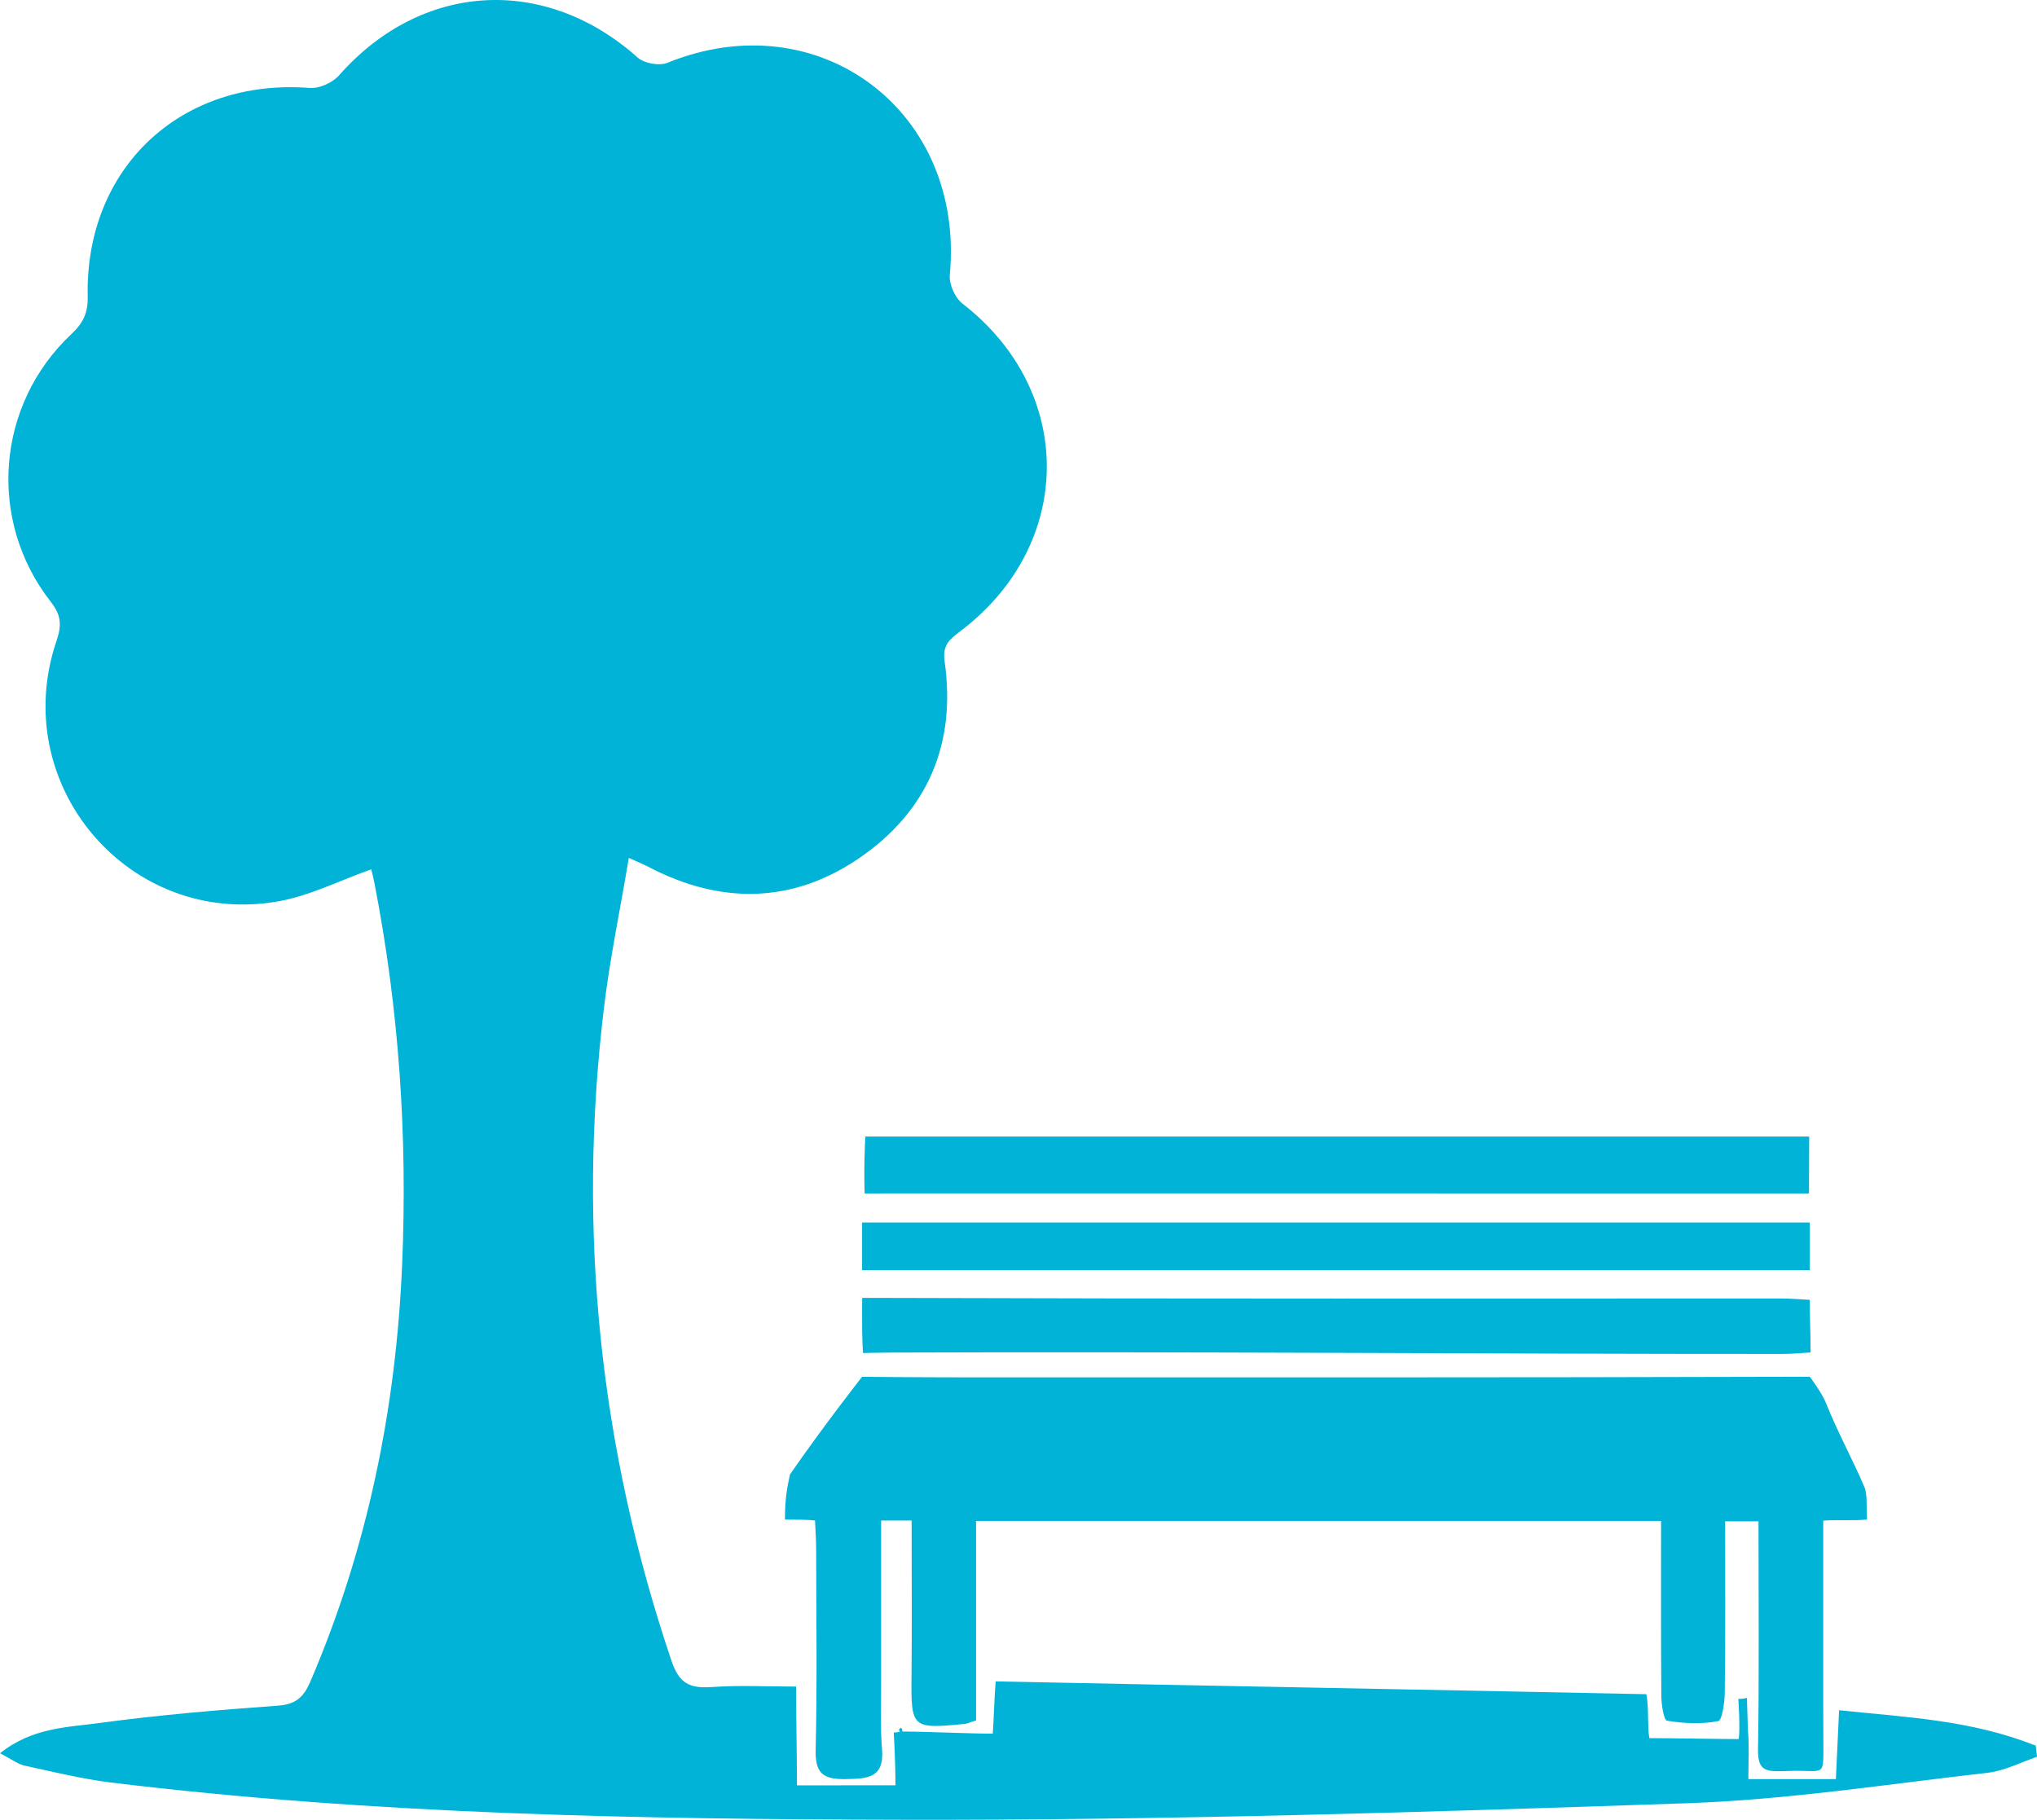
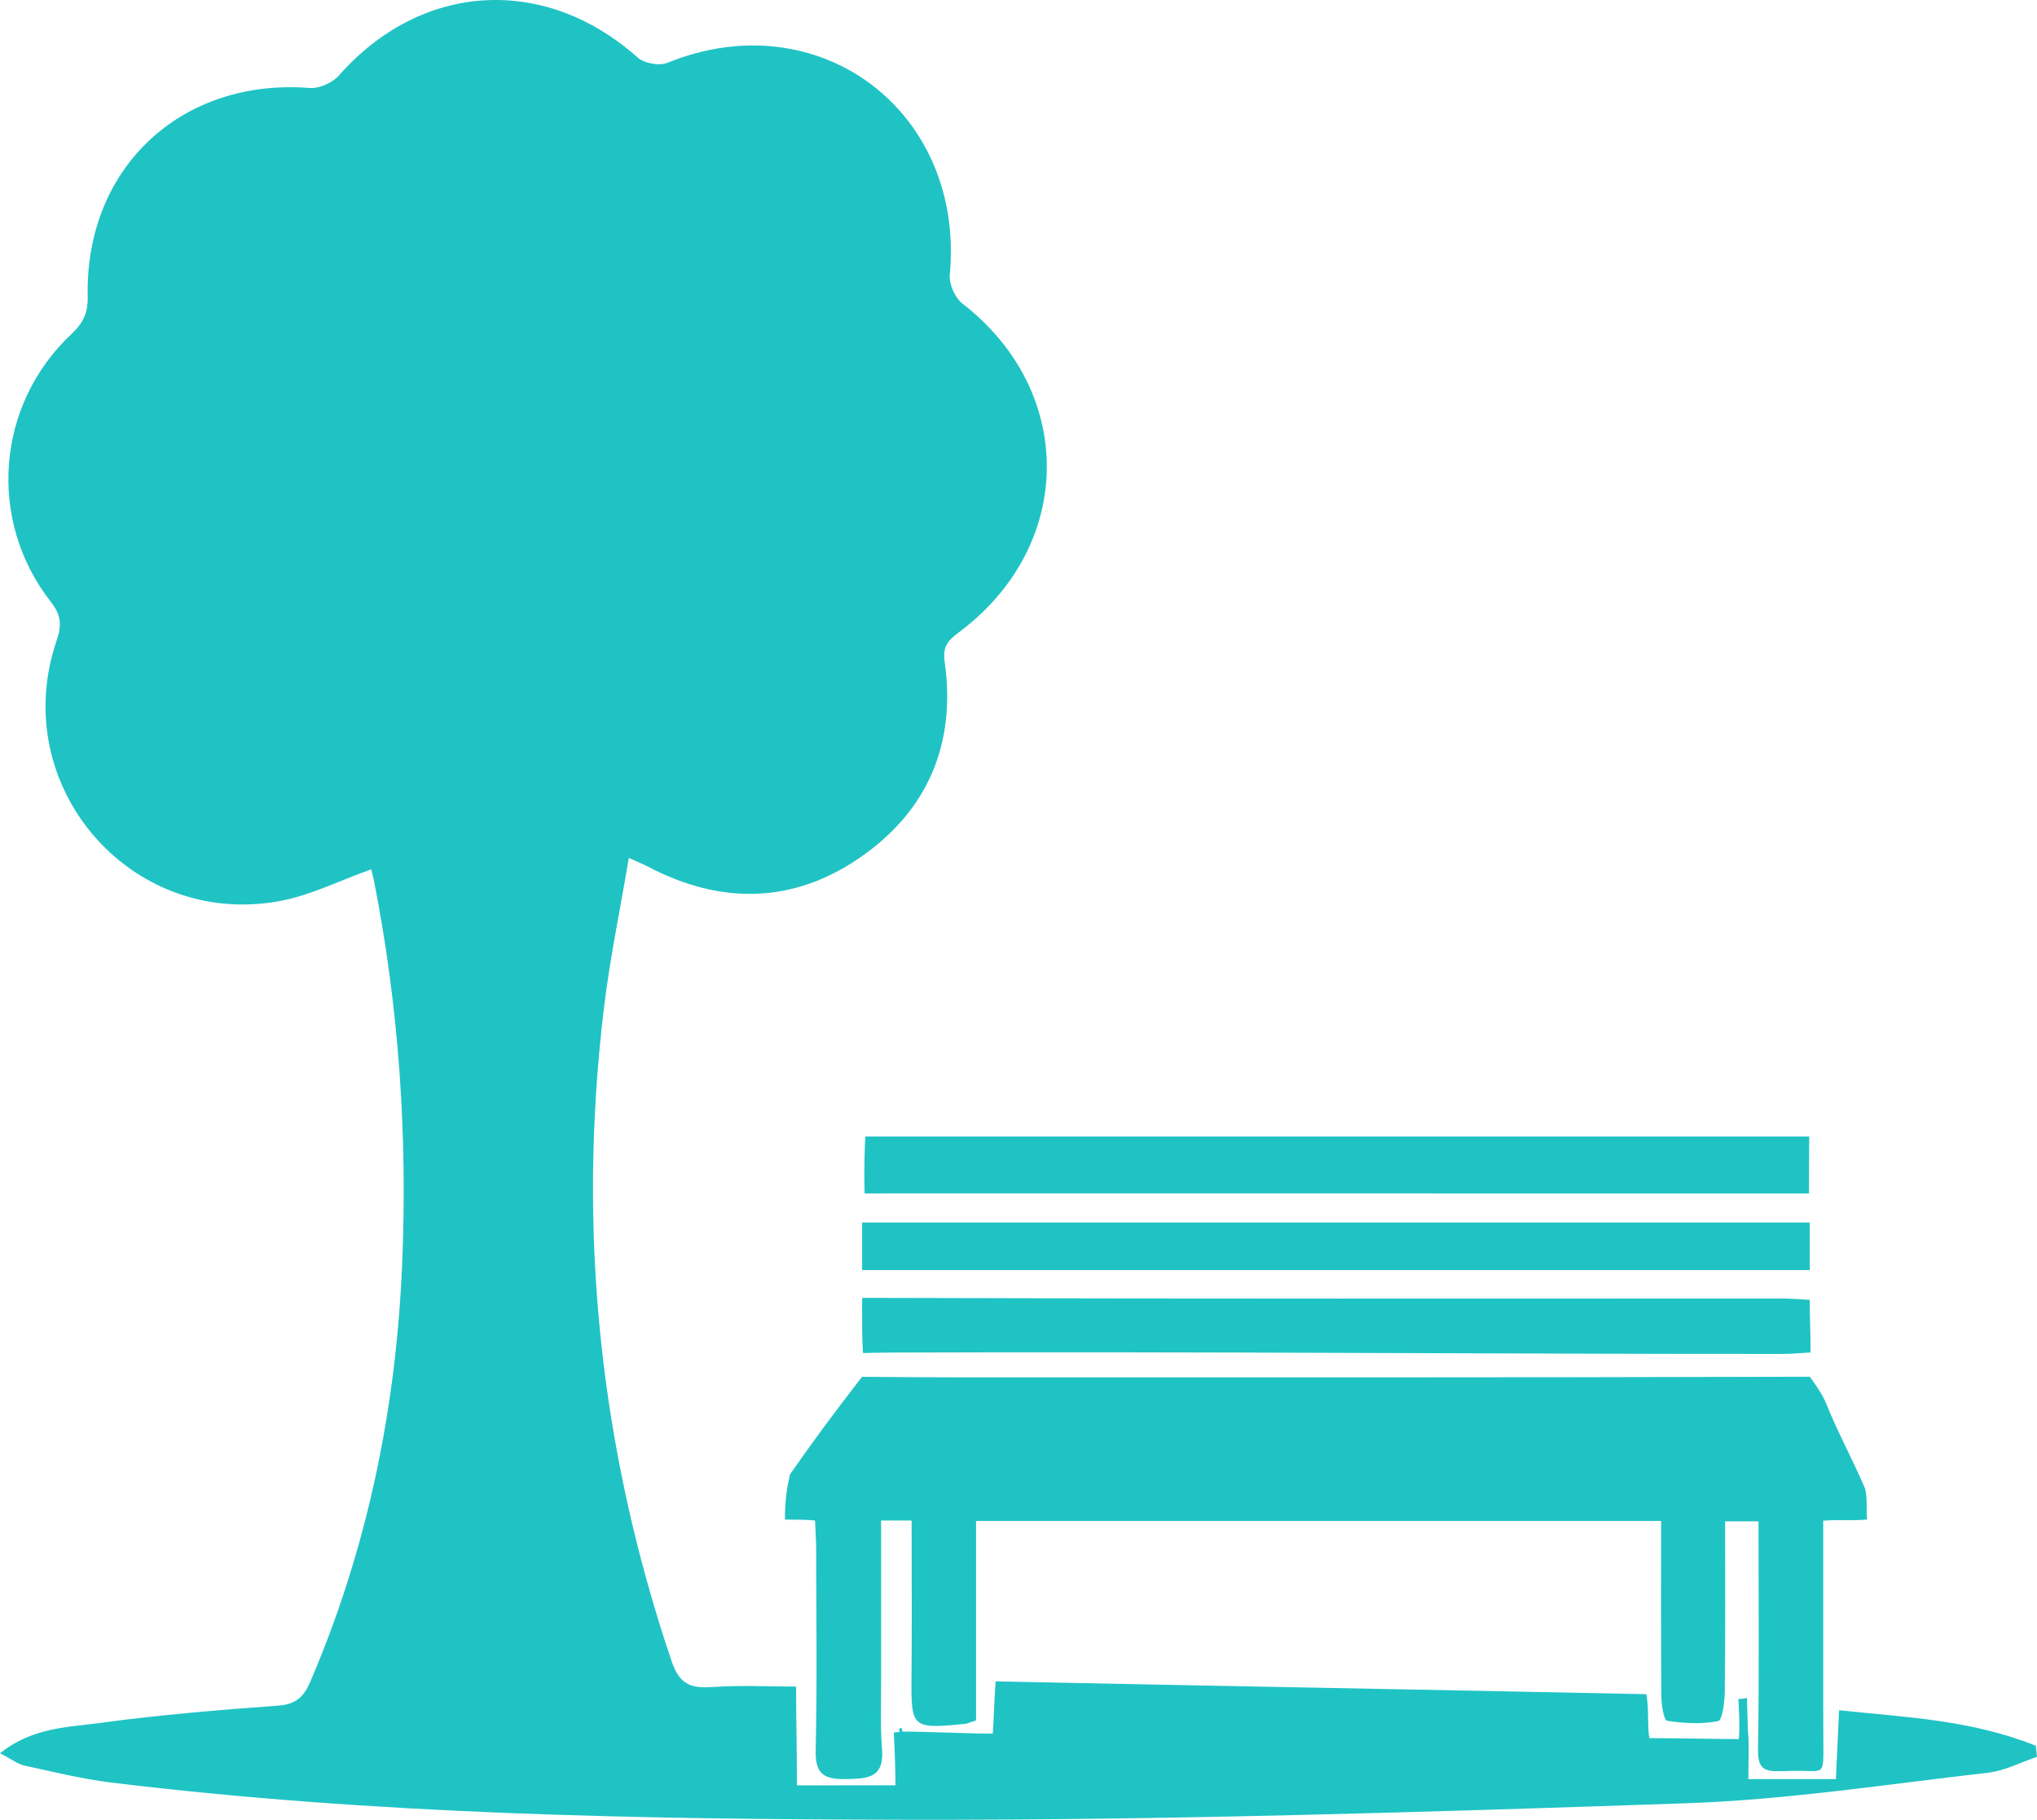
<svg xmlns="http://www.w3.org/2000/svg" version="1.1" id="Layer_1" x="0px" y="0px" width="47.007px" height="42.001px" viewBox="0 0 47.007 42.001" enable-background="new 0 0 47.007 42.001" xml:space="preserve">
  <g>
-     <path fill="#00B3D7" d="M40.336,39.935c0.033,0.355,0.01,0.716,0.01,1.127c0.581,0,1.42,0,2.02,0   c0.023-0.497,0.047-0.996,0.074-1.59c1.617,0.17,3.036,0.224,4.539,0.818c0.01,0.085,0.019,0.17,0.028,0.257   c-0.378,0.128-0.748,0.324-1.134,0.368c-2.316,0.263-4.634,0.625-6.958,0.704C32.897,41.826,26.874,42.013,20.854,42   c-6.105-0.012-12.219-0.12-18.293-0.859c-0.67-0.084-1.333-0.246-1.995-0.391C0.411,40.717,0.274,40.606,0,40.465   c0.754-0.6,1.563-0.597,2.31-0.7c1.364-0.186,2.74-0.299,4.112-0.399c0.406-0.032,0.586-0.198,0.738-0.551   c1.32-3.077,1.979-6.3,2.12-9.633c0.126-2.956-0.072-5.892-0.639-8.799c-0.022-0.121-0.056-0.241-0.074-0.319   c-0.728,0.257-1.414,0.609-2.14,0.738c-3.449,0.613-6.255-2.695-5.121-6.016c0.124-0.365,0.104-0.592-0.137-0.9   c-1.466-1.88-1.258-4.543,0.477-6.174c0.272-0.255,0.387-0.49,0.378-0.868C1.96,3.869,4.186,1.799,7.145,2.03   c0.22,0.018,0.528-0.119,0.678-0.29c1.901-2.156,4.746-2.326,6.892-0.412c0.152,0.136,0.5,0.198,0.688,0.121   c3.496-1.42,6.869,1.118,6.515,4.898c-0.019,0.213,0.121,0.529,0.293,0.661c2.608,2.017,2.597,5.556-0.049,7.56   c-0.241,0.183-0.42,0.313-0.363,0.702c0.271,1.896-0.394,3.452-1.958,4.526c-1.549,1.066-3.213,1.083-4.88,0.21   c-0.108-0.057-0.224-0.103-0.45-0.206c-0.201,1.202-0.439,2.335-0.576,3.479c-0.617,5.133-0.096,10.15,1.561,15.054   c0.171,0.509,0.41,0.638,0.911,0.605c0.733-0.048,1.153-0.012,1.964-0.012c0,0.716,0.02,1.536,0.02,2.28   c0.611,0,1.655-0.002,2.273-0.002c0-0.575-0.039-1.218-0.039-1.218s0.169-0.003,0.056-0.022c0.145,0.035,0.06-0.031,0.06-0.031   s0.067-0.137,0.083,0.031c0.562,0,1.505,0.048,2.086,0.048c0.023-0.309,0.033-0.769,0.066-1.206   c5.151,0.107,9.876,0.189,15.016,0.296c0.062,0.299,0.021,0.774,0.07,1.014c0.515,0,1.675,0.022,2.061,0.022   c0.039-0.224-0.008-0.929-0.008-0.929s0.074,0.011,0.198-0.021" />
-     <path fill="#00B3D7" d="M43.086,35.071c-0.378,0.033-0.666-0.003-1.012,0.026c0,1.464,0,2.902,0,4.343   c0,0.252,0.001,0.507,0.003,0.762c0.003,0.854,0.039,0.643-0.779,0.671c-0.52,0.019-0.738,0.039-0.729-0.498   c0.028-1.734,0.011-3.472,0.011-5.263c-0.255,0-0.471,0-0.77,0c0,1.322,0.008,2.63-0.008,3.938   c-0.002,0.236-0.06,0.655-0.151,0.673c-0.382,0.073-0.793,0.055-1.182-0.009c-0.072-0.009-0.129-0.364-0.131-0.563   c-0.011-1.334-0.006-2.666-0.006-4.048c-5.276,0-10.502,0-15.808,0c0,1.554,0,3.088,0,4.605c-0.137,0.041-0.193,0.072-0.255,0.079   c-1.234,0.121-1.247,0.101-1.234-1.118c0.011-1.182,0.002-2.364,0.002-3.576c-0.26,0-0.441,0-0.704,0c0,1.263-0.001,2.508,0,3.75   c0.002,0.51-0.021,1.021,0.021,1.526c0.056,0.667-0.33,0.683-0.834,0.692c-0.509,0.01-0.71-0.116-0.697-0.67   c0.036-1.548,0.013-3.098,0.011-4.646c0-0.206-0.016-0.413-0.026-0.652c-0.241-0.023-0.319-0.016-0.694-0.021   c0-0.457,0.043-0.712,0.116-1.042c0.784-1.134,1.664-2.254,1.664-2.254s1.245,0.013,2.318,0.013c6.322,0,12.646,0.006,18.968-0.013   c0.231,0,0.584,0,0.584,0s0.272,0.355,0.373,0.605c0.263,0.66,0.607,1.286,0.887,1.939C43.101,34.501,43.063,34.791,43.086,35.071z   " />
-     <path fill="#00B3D7" d="M41.763,28.215c0,0.455,0,0.602,0,1.099c-7.286,0-14.558,0-21.869,0c0-0.461,0-0.607,0-1.099   C27.18,28.215,34.453,28.215,41.763,28.215z" />
-     <path fill="#00B3D7" d="M41.763,30c0,0.483,0.019,0.695,0.019,1.215c-0.224,0.013-0.445,0.034-0.666,0.034   c-6.847,0.002-13.684-0.058-20.53-0.032c-0.292,0.001-0.671,0.011-0.671,0.011s-0.015-0.214-0.019-0.504   c-0.004-0.327,0-0.768,0-0.768s0.418-0.002,0.672,0c6.847,0.023,13.693,0.013,20.54,0.013C41.313,29.969,41.52,29.987,41.763,30z" />
-     <path fill="#00B3D7" d="M19.968,26.231c7.279,0,14.506,0,21.782,0c0,0.479-0.005,0.789-0.005,1.314c-0.252,0-0.479,0-0.705,0   c-6.704-0.002-13.405,0-20.107-0.002c-0.559,0-0.98,0.002-0.98,0.002S19.93,27,19.968,26.231z" />
+     <path fill="#20c3c4" d="M40.336,39.935c0.033,0.355,0.01,0.716,0.01,1.127c0.581,0,1.42,0,2.02,0   c0.023-0.497,0.047-0.996,0.074-1.59c1.617,0.17,3.036,0.224,4.539,0.818c0.01,0.085,0.019,0.17,0.028,0.257   c-0.378,0.128-0.748,0.324-1.134,0.368c-2.316,0.263-4.634,0.625-6.958,0.704C32.897,41.826,26.874,42.013,20.854,42   c-6.105-0.012-12.219-0.12-18.293-0.859c-0.67-0.084-1.333-0.246-1.995-0.391C0.411,40.717,0.274,40.606,0,40.465   c0.754-0.6,1.563-0.597,2.31-0.7c1.364-0.186,2.74-0.299,4.112-0.399c0.406-0.032,0.586-0.198,0.738-0.551   c1.32-3.077,1.979-6.3,2.12-9.633c0.126-2.956-0.072-5.892-0.639-8.799c-0.022-0.121-0.056-0.241-0.074-0.319   c-0.728,0.257-1.414,0.609-2.14,0.738c-3.449,0.613-6.255-2.695-5.121-6.016c0.124-0.365,0.104-0.592-0.137-0.9   c-1.466-1.88-1.258-4.543,0.477-6.174c0.272-0.255,0.387-0.49,0.378-0.868C1.96,3.869,4.186,1.799,7.145,2.03   c0.22,0.018,0.528-0.119,0.678-0.29c1.901-2.156,4.746-2.326,6.892-0.412c0.152,0.136,0.5,0.198,0.688,0.121   c3.496-1.42,6.869,1.118,6.515,4.898c-0.019,0.213,0.121,0.529,0.293,0.661c2.608,2.017,2.597,5.556-0.049,7.56   c-0.241,0.183-0.42,0.313-0.363,0.702c0.271,1.896-0.394,3.452-1.958,4.526c-1.549,1.066-3.213,1.083-4.88,0.21   c-0.108-0.057-0.224-0.103-0.45-0.206c-0.201,1.202-0.439,2.335-0.576,3.479c-0.617,5.133-0.096,10.15,1.561,15.054   c0.171,0.509,0.41,0.638,0.911,0.605c0.733-0.048,1.153-0.012,1.964-0.012c0,0.716,0.02,1.536,0.02,2.28   c0.611,0,1.655-0.002,2.273-0.002c0-0.575-0.039-1.218-0.039-1.218s0.169-0.003,0.056-0.022c0.145,0.035,0.06-0.031,0.06-0.031   s0.067-0.137,0.083,0.031c0.562,0,1.505,0.048,2.086,0.048c0.023-0.309,0.033-0.769,0.066-1.206   c5.151,0.107,9.876,0.189,15.016,0.296c0.062,0.299,0.021,0.774,0.07,1.014c0.515,0,1.675,0.022,2.061,0.022   c0.039-0.224-0.008-0.929-0.008-0.929s0.074,0.011,0.198-0.021" />
+     <path fill="#20c3c4" d="M43.086,35.071c-0.378,0.033-0.666-0.003-1.012,0.026c0,1.464,0,2.902,0,4.343   c0,0.252,0.001,0.507,0.003,0.762c0.003,0.854,0.039,0.643-0.779,0.671c-0.52,0.019-0.738,0.039-0.729-0.498   c0.028-1.734,0.011-3.472,0.011-5.263c-0.255,0-0.471,0-0.77,0c0,1.322,0.008,2.63-0.008,3.938   c-0.002,0.236-0.06,0.655-0.151,0.673c-0.382,0.073-0.793,0.055-1.182-0.009c-0.072-0.009-0.129-0.364-0.131-0.563   c-0.011-1.334-0.006-2.666-0.006-4.048c-5.276,0-10.502,0-15.808,0c0,1.554,0,3.088,0,4.605c-0.137,0.041-0.193,0.072-0.255,0.079   c-1.234,0.121-1.247,0.101-1.234-1.118c0.011-1.182,0.002-2.364,0.002-3.576c-0.26,0-0.441,0-0.704,0c0,1.263-0.001,2.508,0,3.75   c0.002,0.51-0.021,1.021,0.021,1.526c0.056,0.667-0.33,0.683-0.834,0.692c-0.509,0.01-0.71-0.116-0.697-0.67   c0.036-1.548,0.013-3.098,0.011-4.646c0-0.206-0.016-0.413-0.026-0.652c-0.241-0.023-0.319-0.016-0.694-0.021   c0-0.457,0.043-0.712,0.116-1.042c0.784-1.134,1.664-2.254,1.664-2.254s1.245,0.013,2.318,0.013c6.322,0,12.646,0.006,18.968-0.013   c0.231,0,0.584,0,0.584,0s0.272,0.355,0.373,0.605c0.263,0.66,0.607,1.286,0.887,1.939C43.101,34.501,43.063,34.791,43.086,35.071z   " />
+     <path fill="#20c3c4" d="M41.763,28.215c0,0.455,0,0.602,0,1.099c-7.286,0-14.558,0-21.869,0c0-0.461,0-0.607,0-1.099   C27.18,28.215,34.453,28.215,41.763,28.215z" />
+     <path fill="#20c3c4" d="M41.763,30c0,0.483,0.019,0.695,0.019,1.215c-0.224,0.013-0.445,0.034-0.666,0.034   c-6.847,0.002-13.684-0.058-20.53-0.032c-0.292,0.001-0.671,0.011-0.671,0.011s-0.015-0.214-0.019-0.504   c-0.004-0.327,0-0.768,0-0.768s0.418-0.002,0.672,0c6.847,0.023,13.693,0.013,20.54,0.013C41.313,29.969,41.52,29.987,41.763,30z" />
+     <path fill="#20c3c4" d="M19.968,26.231c7.279,0,14.506,0,21.782,0c0,0.479-0.005,0.789-0.005,1.314c-0.252,0-0.479,0-0.705,0   c-6.704-0.002-13.405,0-20.107-0.002c-0.559,0-0.98,0.002-0.98,0.002S19.93,27,19.968,26.231z" />
  </g>
</svg>
